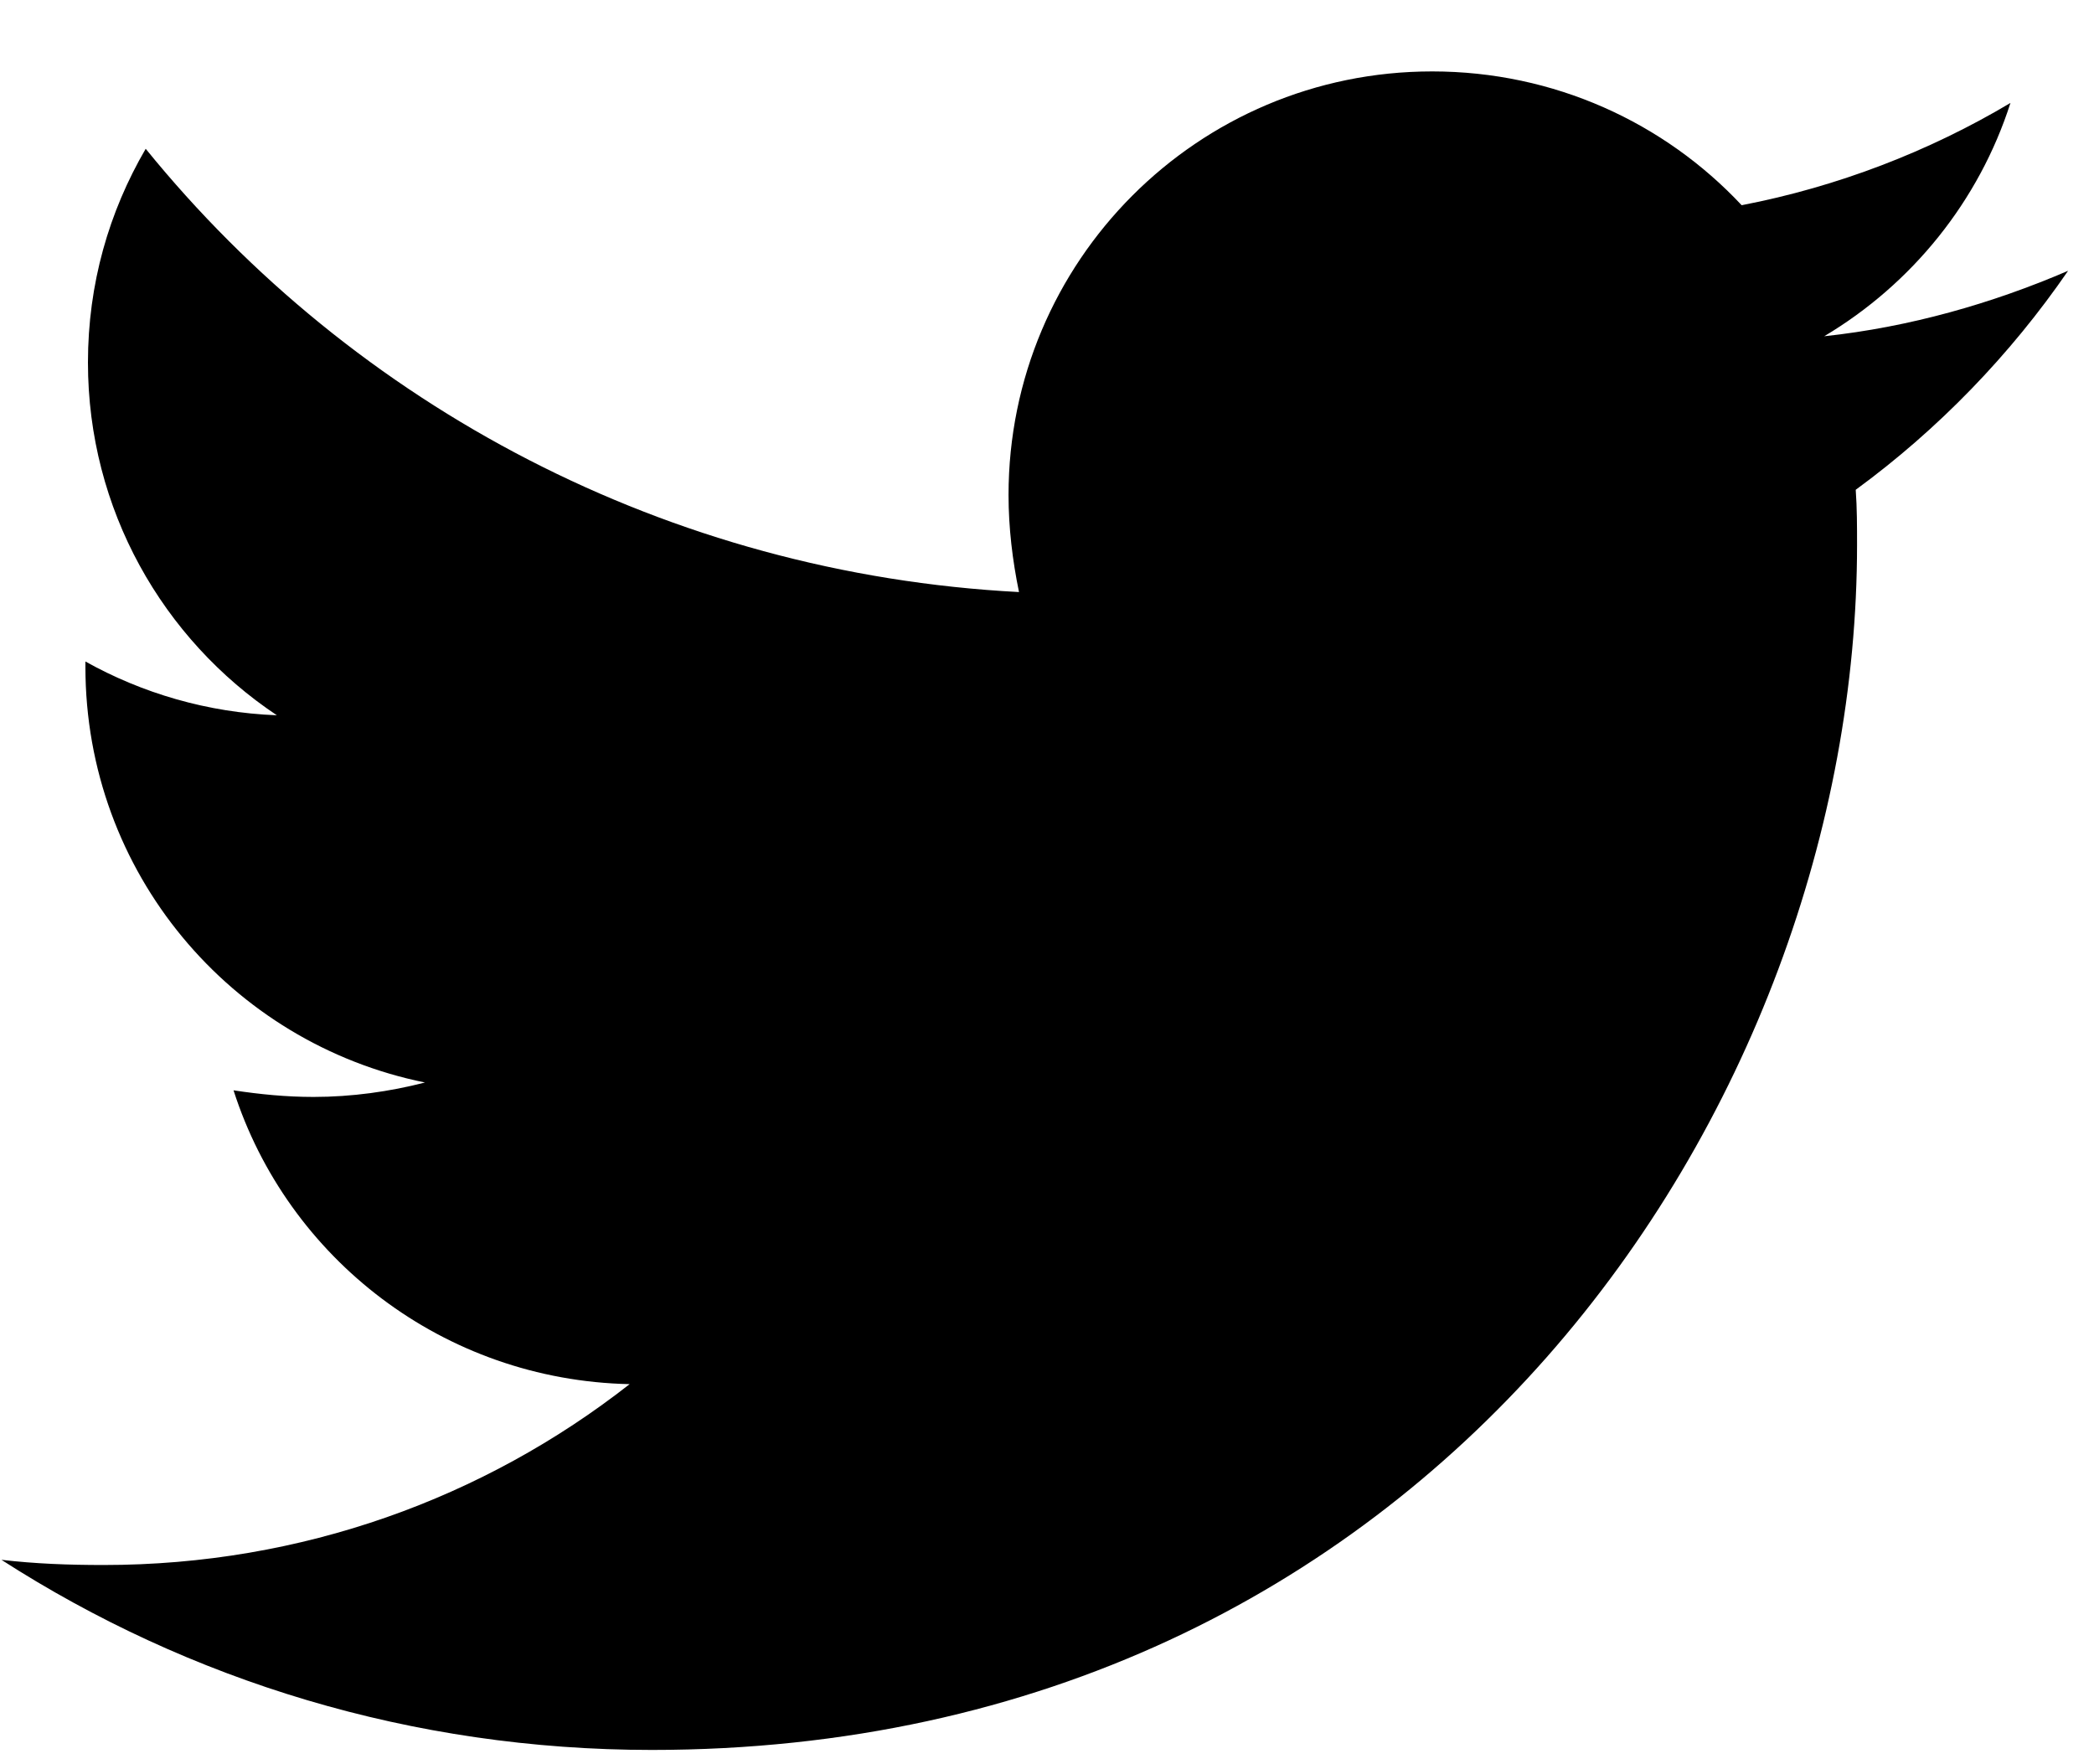
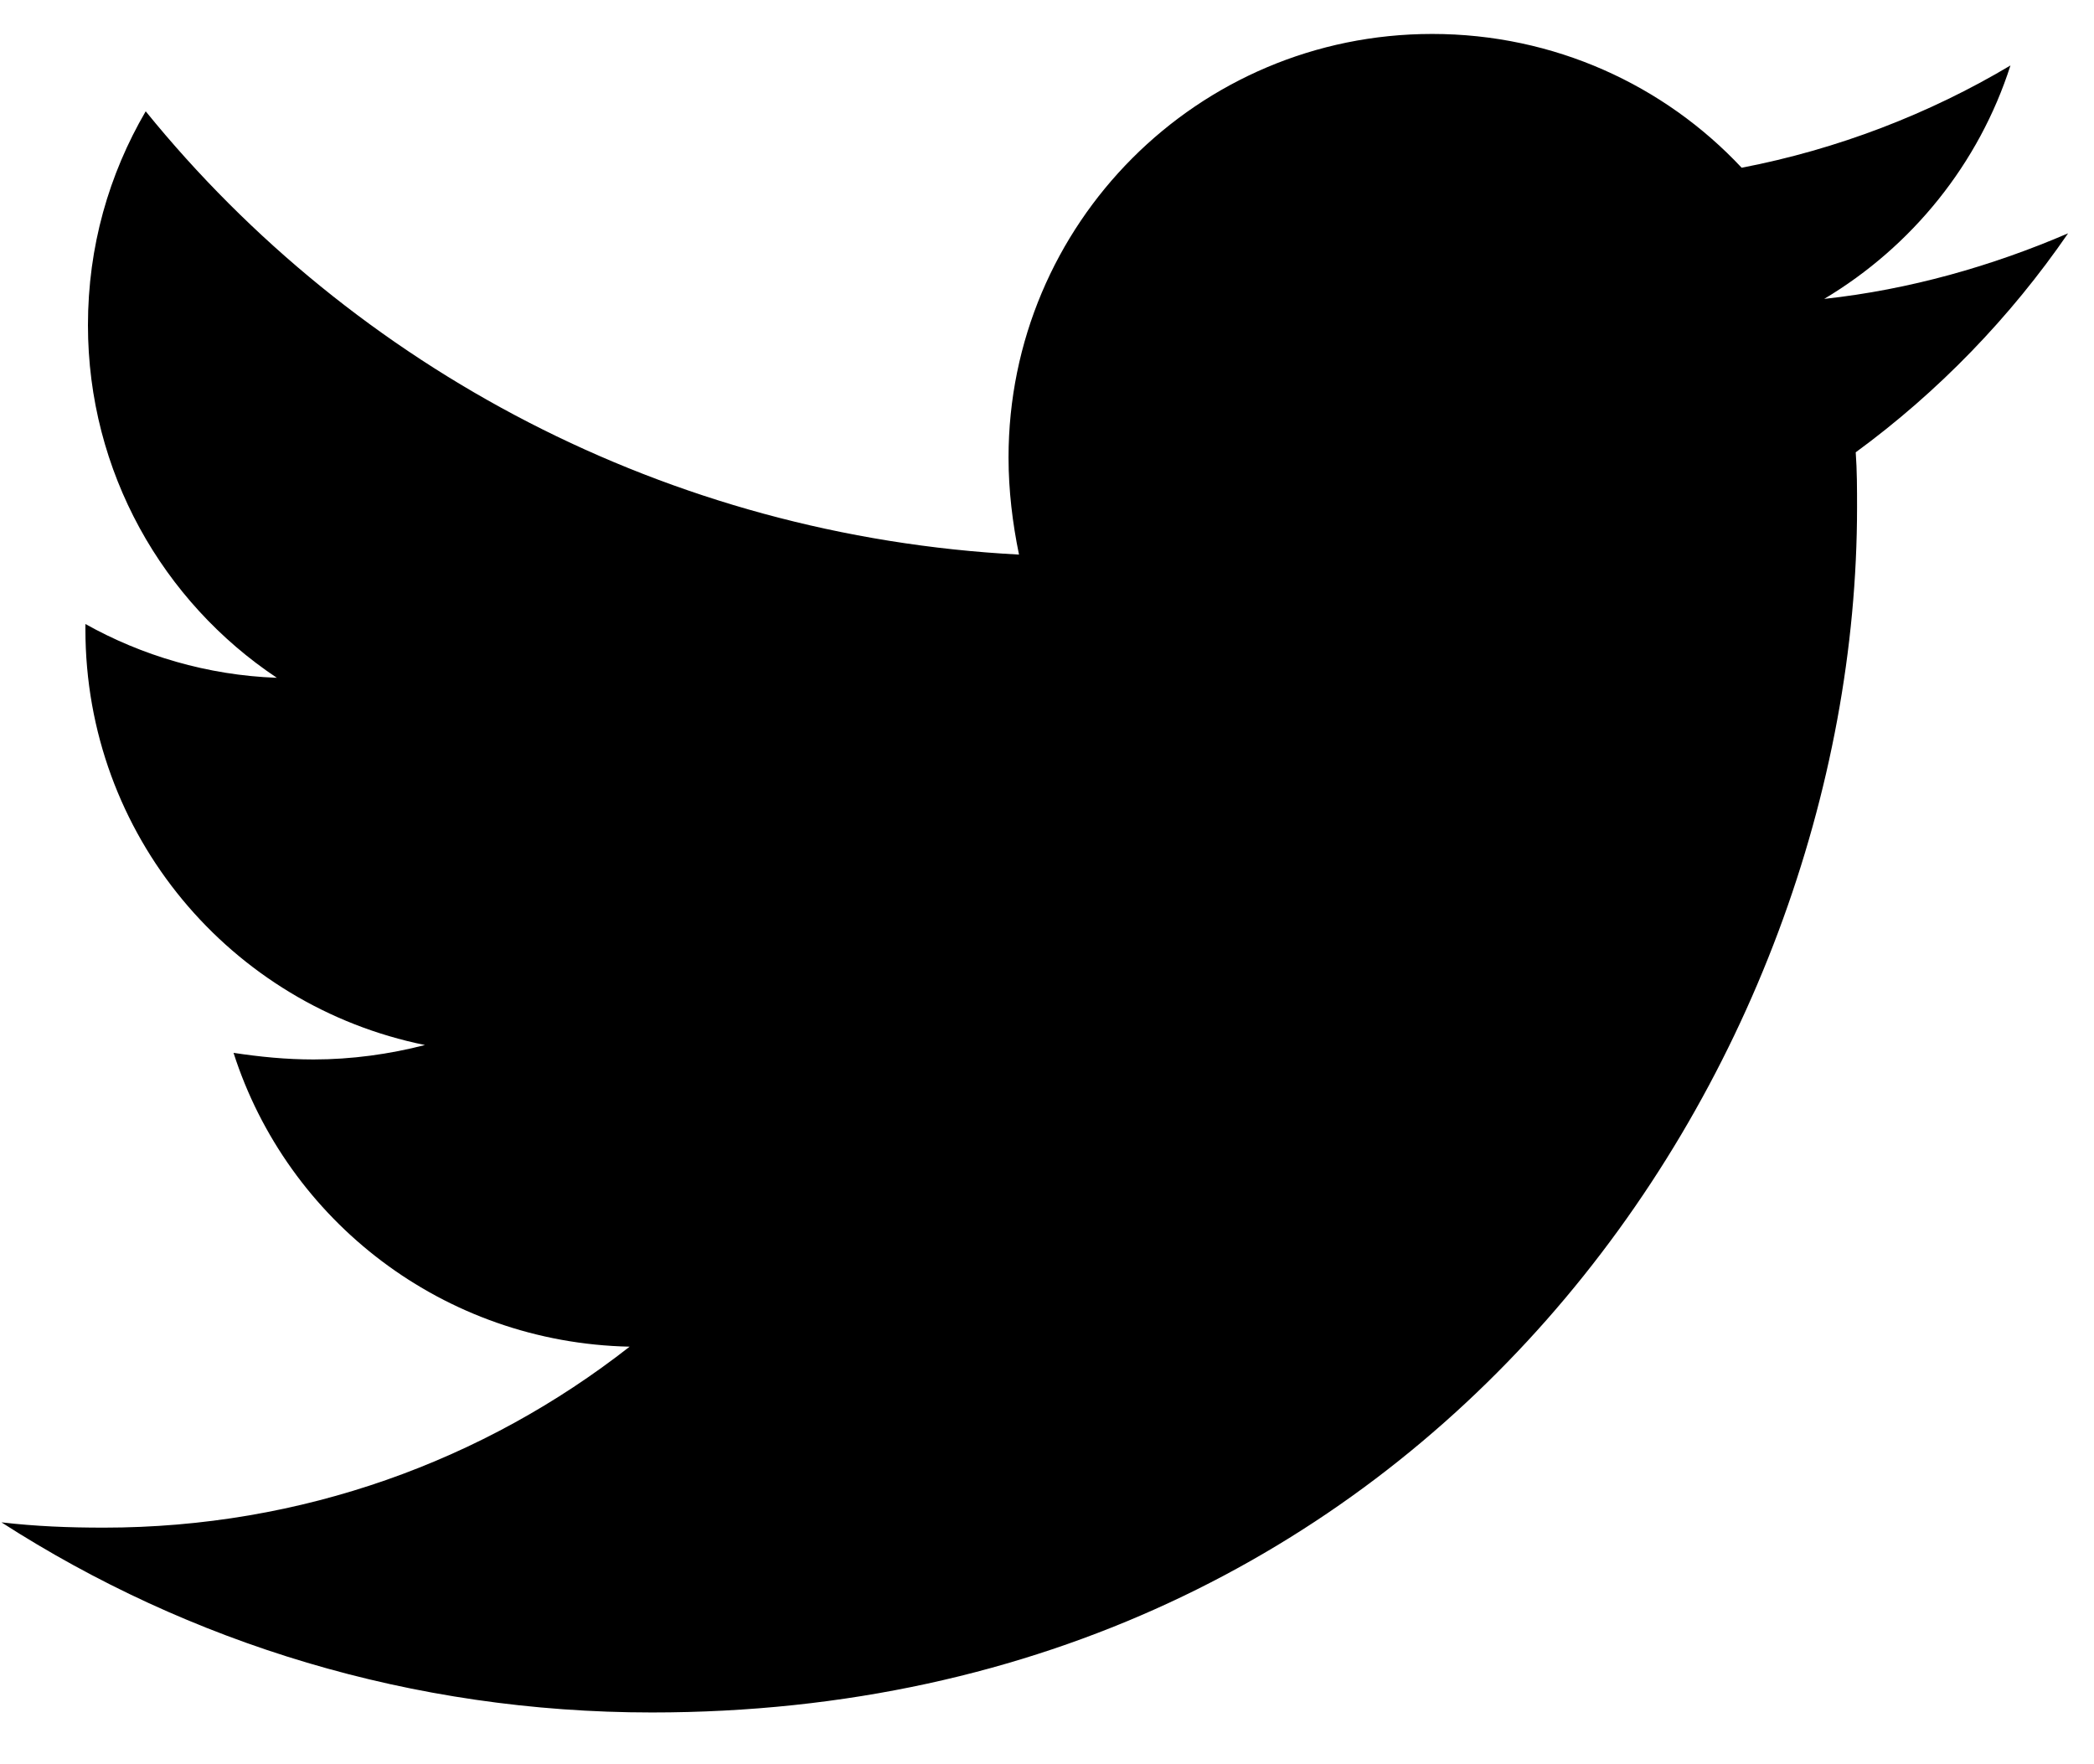
<svg xmlns="http://www.w3.org/2000/svg" width="19" height="16" viewBox="0 0 19 16" fill="none">
-   <path d="M16.838 4.444C16.85 4.61 16.85 4.777 16.85 4.943C16.85 10.024 12.983 15.878 5.915 15.878C3.737 15.878 1.715 15.248 0.013 14.153C0.323 14.189 0.62 14.2 0.941 14.2C2.738 14.2 4.392 13.594 5.713 12.559C4.023 12.523 2.607 11.416 2.119 9.893C2.357 9.929 2.595 9.953 2.845 9.953C3.19 9.953 3.535 9.905 3.856 9.822C2.095 9.465 0.775 7.918 0.775 6.05V6.002C1.286 6.288 1.881 6.466 2.512 6.49C1.477 5.8 0.798 4.622 0.798 3.289C0.798 2.576 0.989 1.921 1.322 1.35C3.214 3.682 6.058 5.205 9.246 5.372C9.187 5.086 9.151 4.789 9.151 4.491C9.151 2.373 10.865 0.648 12.995 0.648C14.101 0.648 15.101 1.112 15.803 1.862C16.671 1.695 17.504 1.374 18.242 0.934C17.956 1.826 17.349 2.576 16.552 3.051C17.326 2.968 18.075 2.754 18.765 2.457C18.242 3.218 17.587 3.896 16.838 4.444Z" fill="black" />
+   <path d="M16.838 4.104C16.85 4.27 16.85 4.437 16.85 4.604C16.85 9.684 12.983 15.538 5.915 15.538C3.737 15.538 1.715 14.908 0.013 13.813C0.323 13.849 0.62 13.861 0.941 13.861C2.738 13.861 4.392 13.254 5.713 12.219C4.023 12.183 2.607 11.076 2.119 9.553C2.357 9.589 2.595 9.613 2.845 9.613C3.19 9.613 3.535 9.565 3.856 9.482C2.095 9.125 0.775 7.578 0.775 5.71V5.662C1.286 5.948 1.881 6.127 2.512 6.15C1.477 5.46 0.798 4.282 0.798 2.95C0.798 2.236 0.989 1.581 1.322 1.01C3.214 3.342 6.058 4.865 9.246 5.032C9.187 4.746 9.151 4.449 9.151 4.151C9.151 2.033 10.865 0.308 12.995 0.308C14.101 0.308 15.101 0.772 15.803 1.522C16.671 1.355 17.504 1.034 18.242 0.594C17.956 1.486 17.349 2.236 16.552 2.712C17.326 2.628 18.075 2.414 18.765 2.117C18.242 2.878 17.587 3.556 16.838 4.104Z" fill="black" />
</svg>
